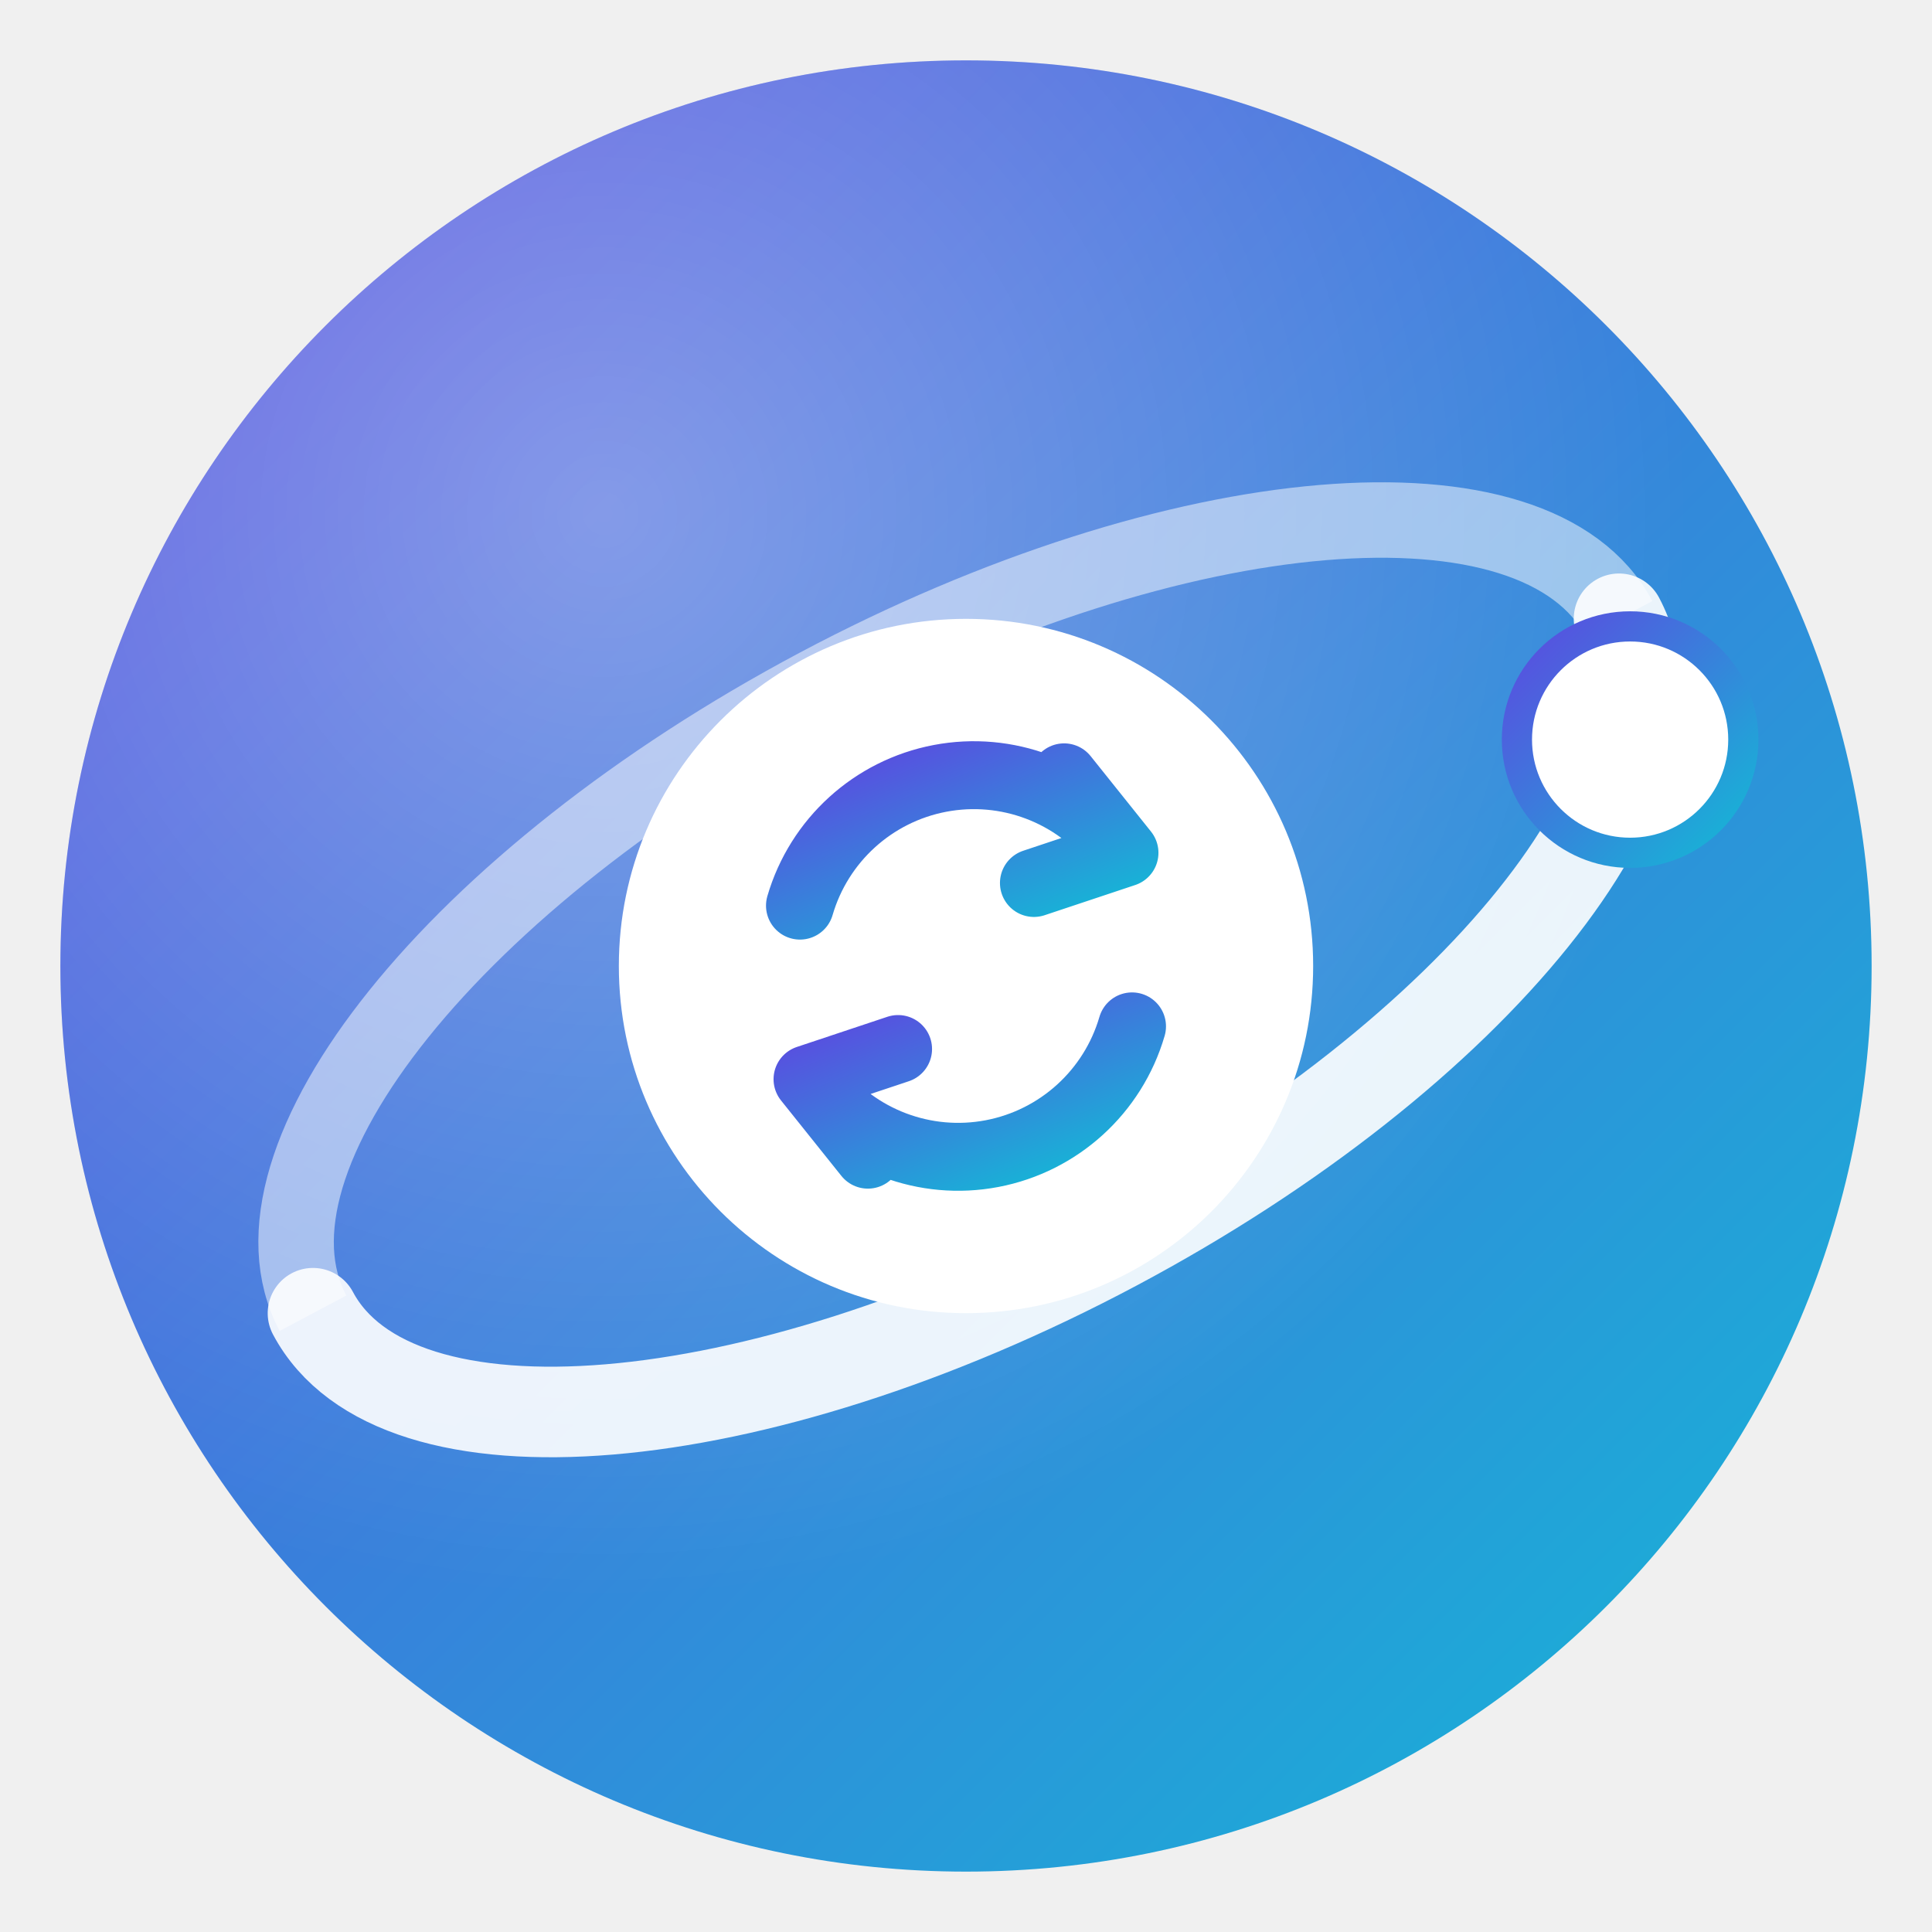
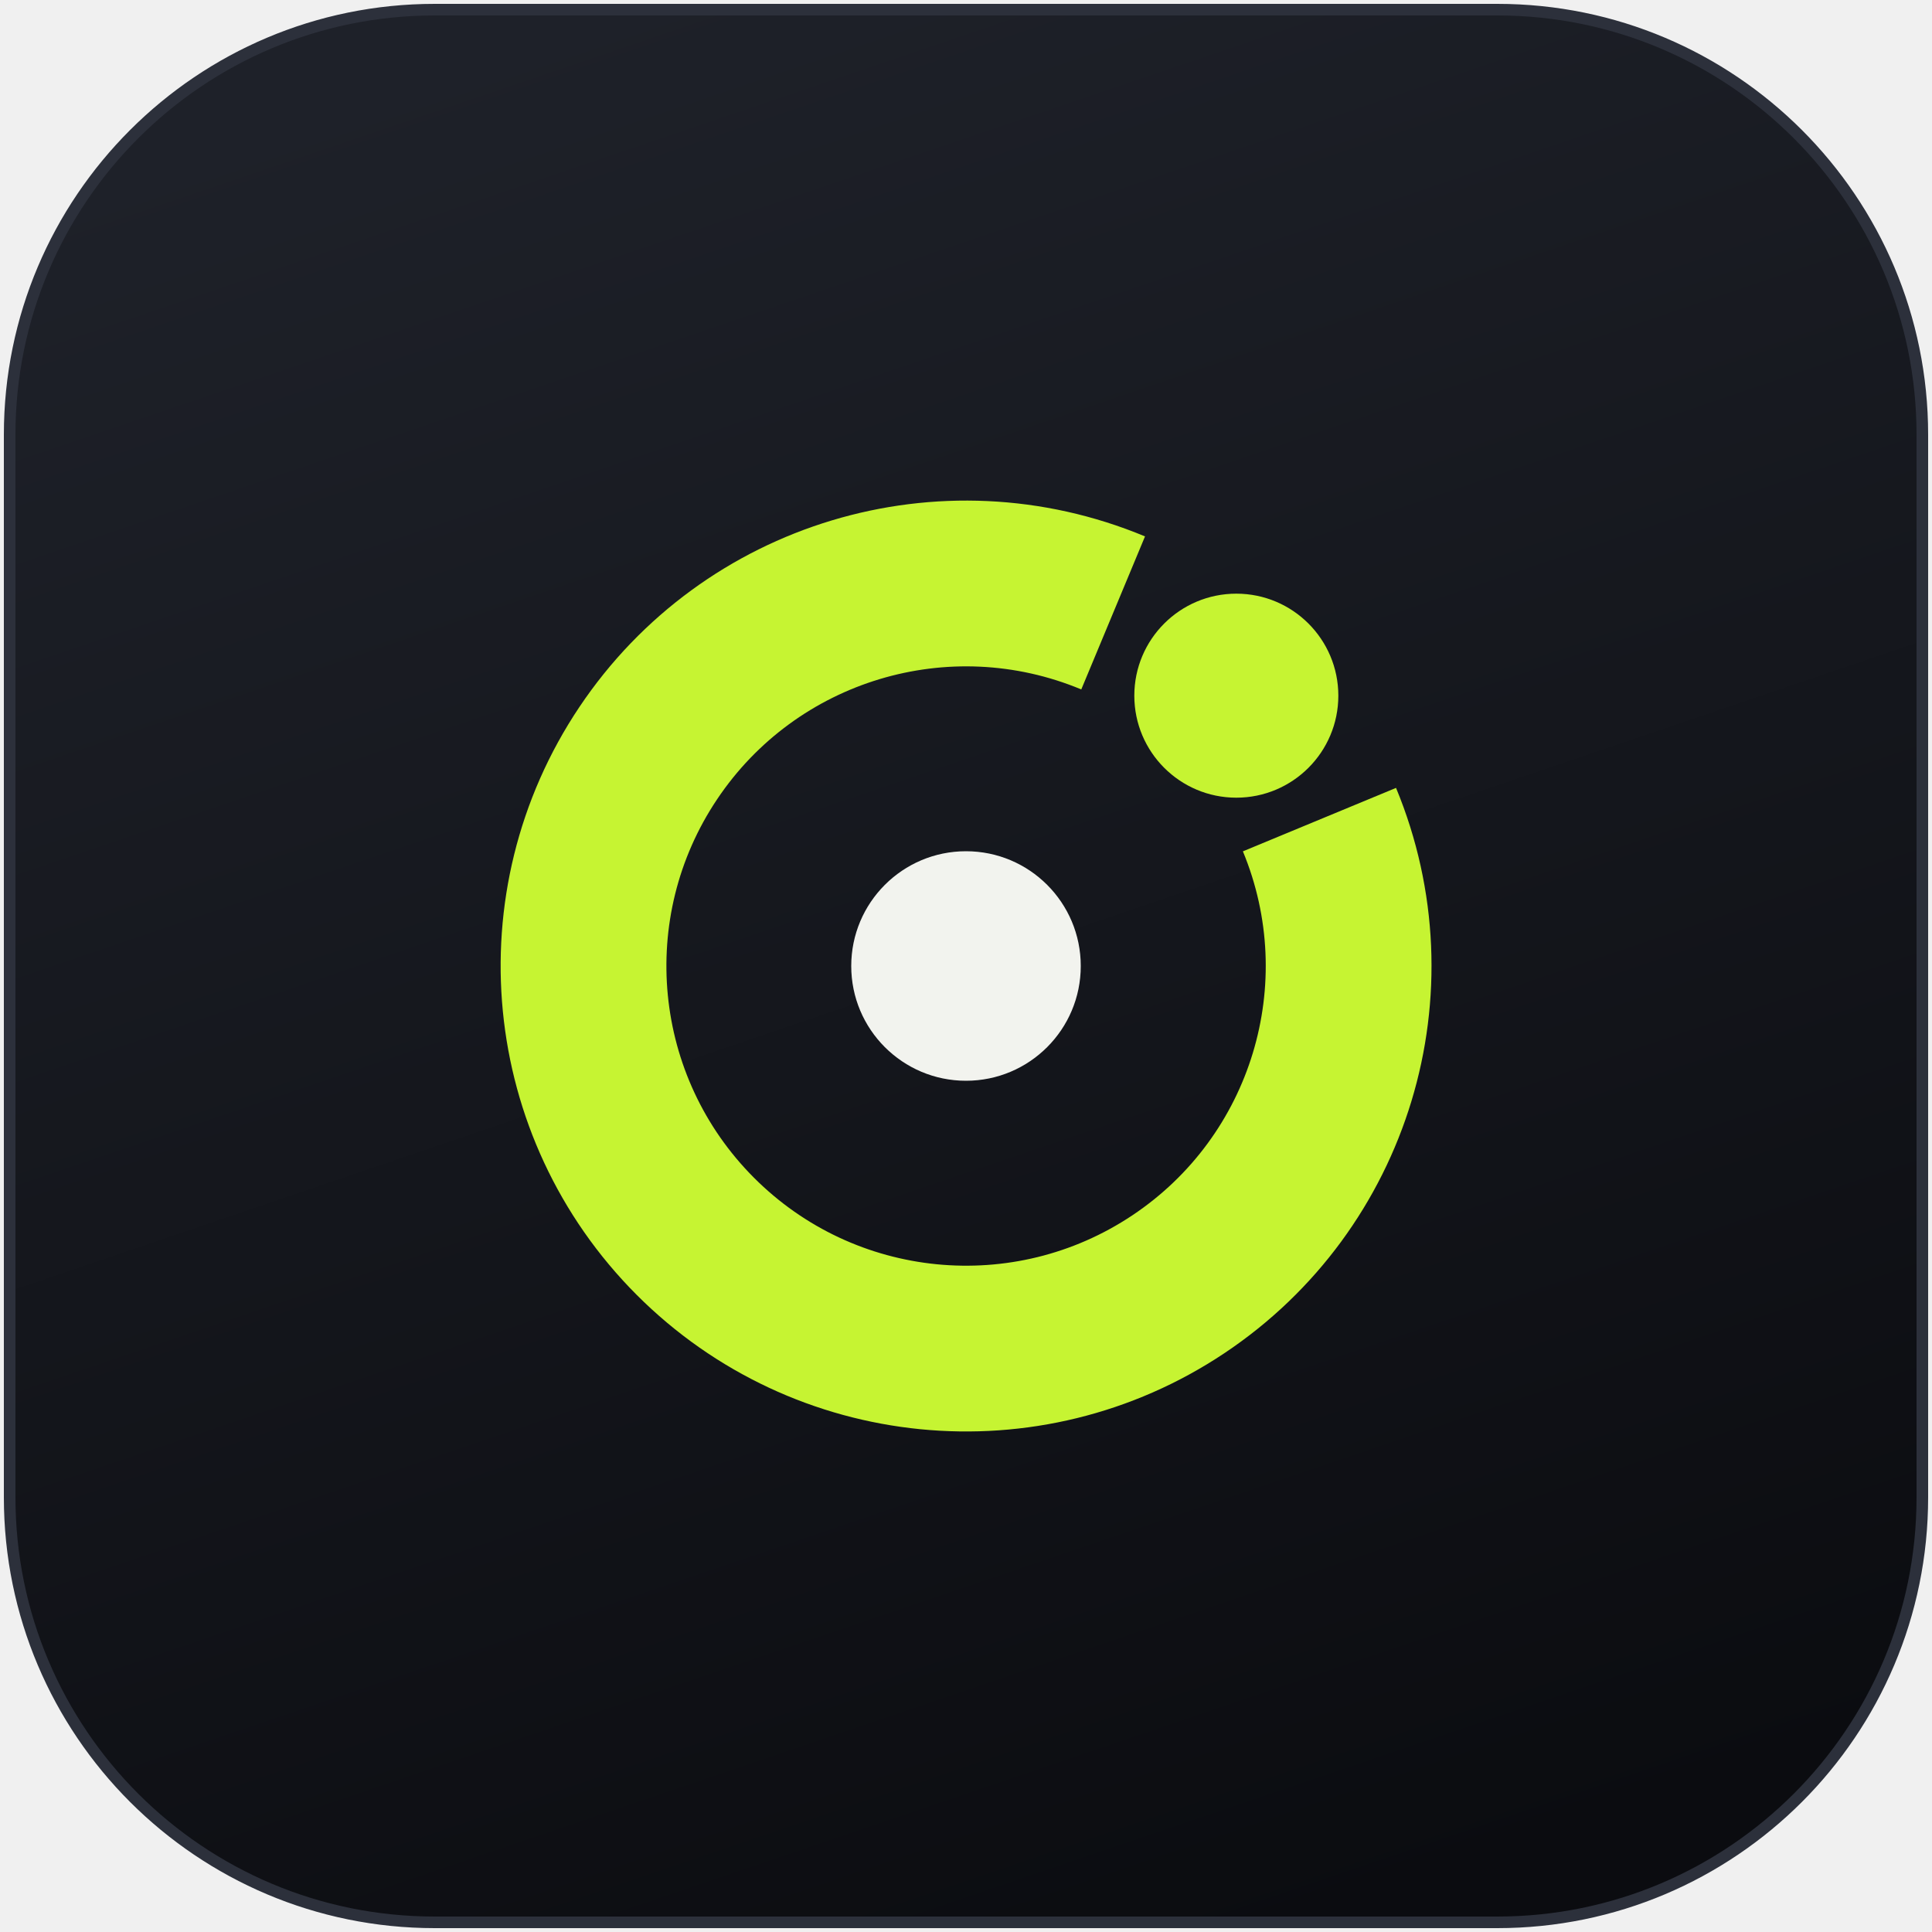
- <svg xmlns="http://www.w3.org/2000/svg" viewBox="0 0 256 256" width="256" height="256" role="img" aria-label="OrbitConvert logo">
+ <svg xmlns="http://www.w3.org/2000/svg" viewBox="0 0 100 100" width="256" height="256" role="img" aria-label="OrbitConvert">
  <defs>
-     <linearGradient id="disc" x1="0" y1="0" x2="1" y2="1">
-       <stop offset="0" stop-color="#5B4BE0" />
-       <stop offset="1" stop-color="#14B8D6" />
+     <linearGradient id="t" x1="0.33" y1="0" x2="0.67" y2="1">
+       <stop offset="0" stop-color="#1E2129" />
+       <stop offset="1" stop-color="#0B0C10" />
    </linearGradient>
-     <radialGradient id="glow" cx="0.3" cy="0.25" r="0.6">
-       <stop offset="0" stop-color="#fff" stop-opacity="0.33" />
-       <stop offset="1" stop-color="#fff" stop-opacity="0" />
-     </radialGradient>
  </defs>
-   <circle cx="128" cy="128" r="120" fill="url(#disc)" />
-   <circle cx="128" cy="128" r="120" fill="url(#glow)" />
-   <g transform="rotate(-28 128 128)" fill="none">
-     <path d="M 30,128 A 98,42 0 0 1 226,128" stroke="#fff" stroke-opacity="0.5" stroke-width="10" />
+   <rect x="0.5" y="0.5" width="99" height="99" rx="22" fill="url(#t)" stroke="#2C303B" stroke-width="0.6" />
+   <g transform="translate(17 17) scale(0.66)">
+     <path d="M77.72,38.52 A30,30 0 1 1 61.54,22.31" fill="none" stroke="#C6F432" stroke-width="13" />
+     <circle cx="71.2" cy="28.8" r="8" fill="#C6F432" />
+     <circle cx="50" cy="50" r="9" fill="#F2F3EE" />
  </g>
-   <circle cx="128" cy="128" r="46" fill="#fff" />
-   <g fill="none" stroke="url(#disc)" stroke-width="9" stroke-linecap="round" stroke-linejoin="round">
-     <path d="M 106,120 A 24,24 0 0 1 148,112 M 141,103 L 149,113 L 137,117" />
-     <path d="M 150,136 A 24,24 0 0 1 108,144 M 115,153 L 107,143 L 119,139" />
-   </g>
-   <g transform="rotate(-28 128 128)" fill="none">
-     <path d="M 226,128 A 98,42 0 0 1 30,128" stroke="#fff" stroke-opacity="0.9" stroke-width="12" stroke-linecap="round" />
-   </g>
-   <circle cx="216" cy="98" r="15" fill="#fff" stroke="url(#disc)" stroke-width="4" />
</svg>
